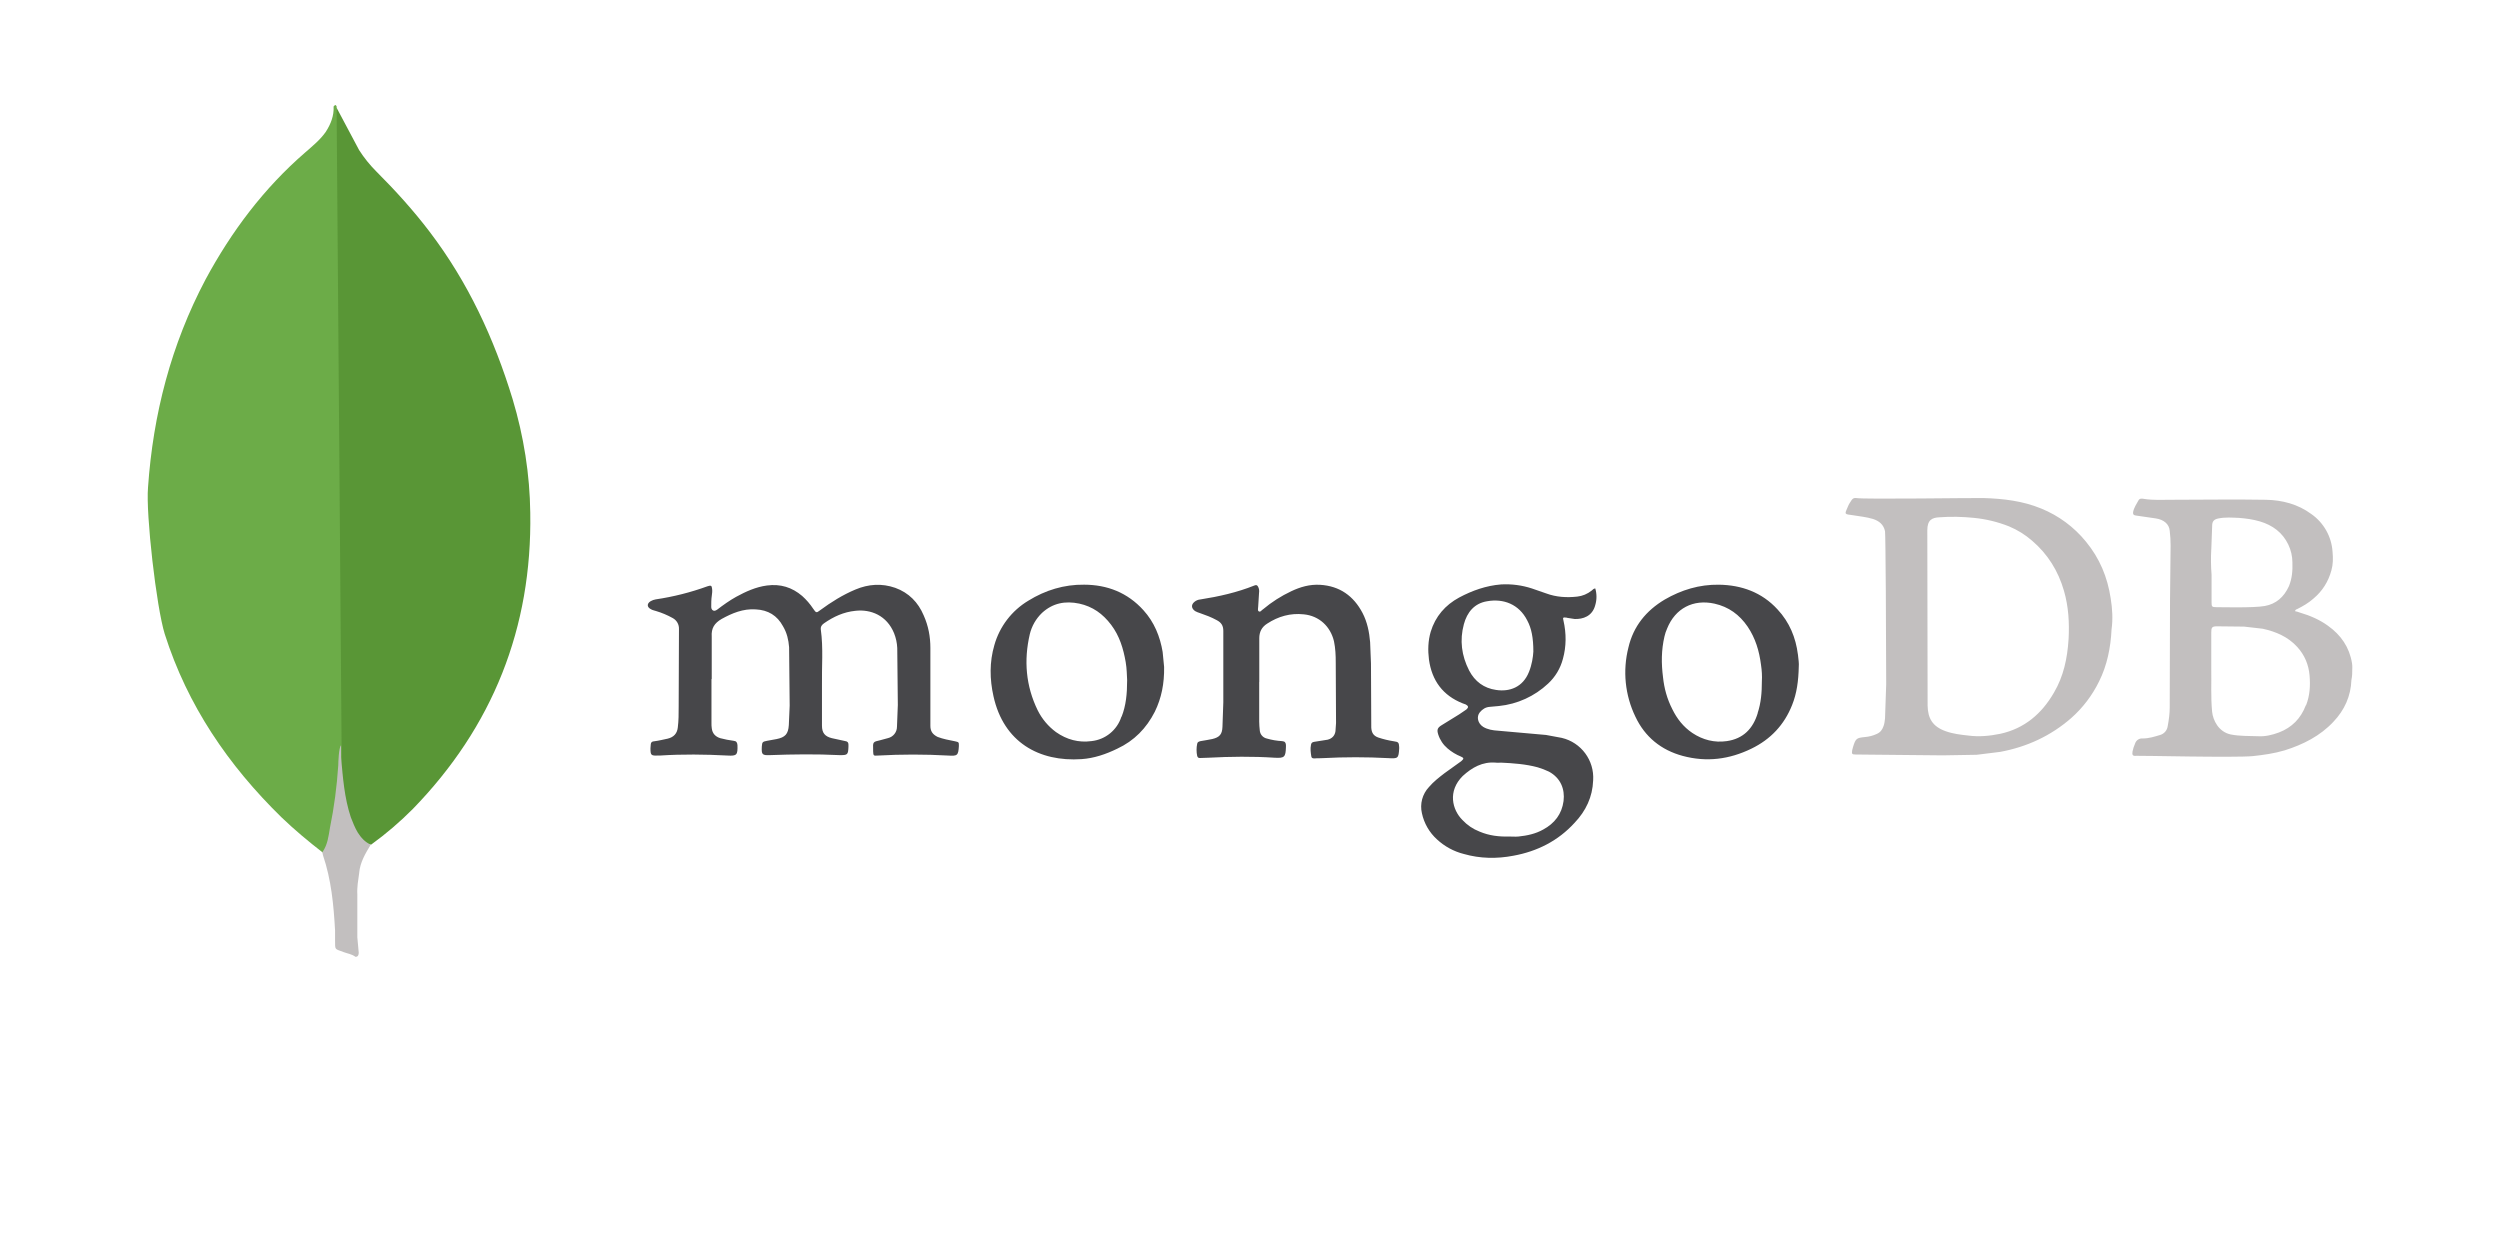
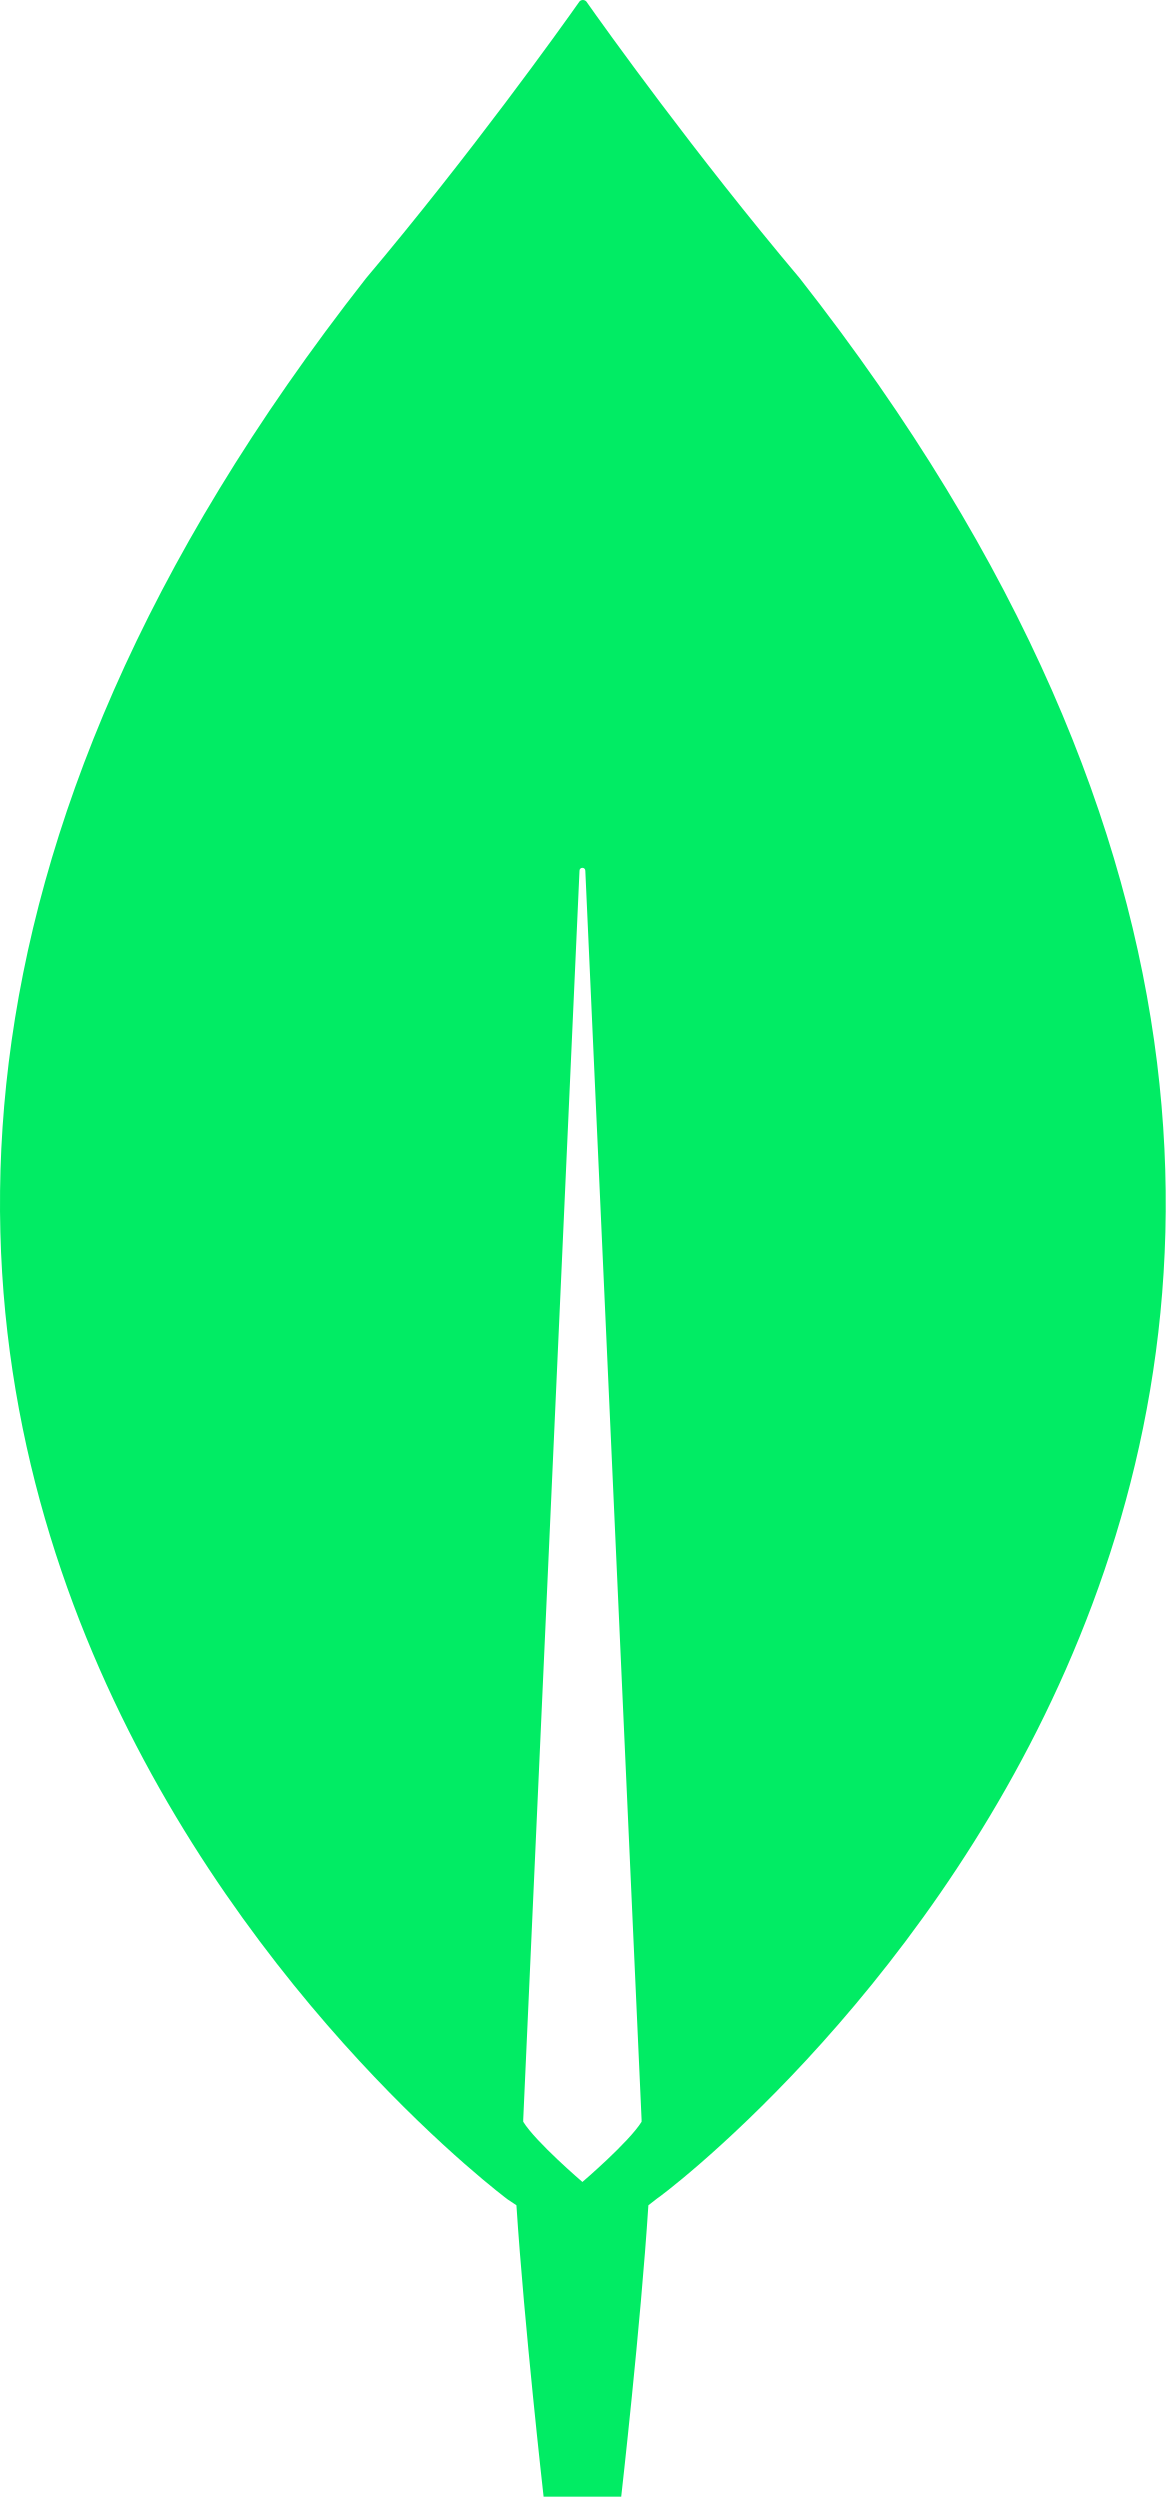
- <svg xmlns="http://www.w3.org/2000/svg" viewBox="0 0 120 60" width="120" height="60">
-   <path d="M16.147 5.154l1.09 2.05a6.15 6.15 0 0 0 .824 1.024c.913.913 1.782 1.87 2.56 2.895 1.848 2.427 3.095 5.122 3.986 8.04.534 1.782.824 3.608.846 5.456.09 5.523-1.804 10.266-5.634 14.208a16.3 16.3 0 0 1-2.004 1.715c-.38 0-.557-.3-.713-.557-.3-.5-.468-1.047-.557-1.603-.134-.668-.223-1.336-.178-2.027v-.312c-.022-.067-.356-30.732-.223-30.888z" fill="#599636" />
-   <path d="M16.147 5.088c-.045-.09-.09-.022-.134.022.022.445-.134.846-.38 1.225-.267.38-.624.668-.98.98-1.982 1.715-3.54 3.786-4.788 6.102-1.648 3.118-2.516 6.458-2.76 9.977-.11 1.27.4 5.746.802 7.037 1.09 3.43 3.05 6.302 5.6 8.796.624.6 1.292 1.158 1.982 1.692.2 0 .223-.178.267-.312a6.11 6.11 0 0 0 .2-.869c.2-1.113.312-2.227.445-3.34l-.245-31.31z" fill="#6cac48" />
-   <path d="M17.24 41.9c.045-.512.3-.935.557-1.358-.267-.11-.468-.334-.624-.58-.134-.223-.245-.5-.334-.735-.312-.935-.38-1.915-.468-2.873v-.58c-.11.09-.134.846-.134.958-.067 1.024-.2 2.027-.4 3.006-.067.4-.11.802-.356 1.158 0 .045 0 .09.022.156.4 1.18.512 2.383.58 3.608v.445c0 .534-.022.423.423.6.178.067.38.09.557.223.134 0 .156-.11.156-.2l-.067-.735v-2.05c-.022-.356.045-.713.09-1.047z" fill="#c2bfbf" />
-   <g transform="matrix(1.021124 0 0 1.021124 -4.376266 -1.845946)">
-     <path d="M37.73 33.72v2.077a1.45 1.45 0 0 0 .014.246c.027.246.178.396.4.465a4.97 4.97 0 0 0 .63.123c.123.014.164.068.178.2.014.465-.027.52-.478.492-1.052-.055-2.105-.068-3.157 0h-.1c-.328.014-.355-.014-.355-.342 0-.055.014-.123.014-.178 0-.1.068-.15.164-.15.22-.027.424-.082.63-.123.287-.068.45-.246.478-.533.04-.314.04-.642.04-.957l.014-3.662a.56.56 0 0 0-.3-.52 3.89 3.89 0 0 0-.78-.328c-.082-.027-.164-.04-.232-.082-.2-.096-.205-.273-.014-.383.068-.04.15-.068.232-.082a12.42 12.42 0 0 0 2.432-.615c.164-.055.205-.04.22.123.014.1 0 .22-.014.314-.027.178-.027.355-.027.52 0 .068.014.137.082.178s.137 0 .2-.04c.287-.22.574-.424.888-.6.45-.246.93-.465 1.45-.533.63-.082 1.175.082 1.654.492a3.1 3.1 0 0 1 .519.601c.137.2.15.205.328.068.52-.383 1.066-.724 1.654-.97.615-.26 1.244-.3 1.872-.082.642.232 1.08.683 1.34 1.298.22.492.314 1 .314 1.53v3.662c0 .246.1.4.342.52.26.1.547.15.82.205.178.04.178.04.178.22-.027.45-.068.478-.506.45a29.42 29.42 0 0 0-3.293 0c-.22.014-.22.014-.232-.205v-.068c-.014-.37-.014-.37.342-.45l.355-.096a.55.55 0 0 0 .424-.533l.04-1.025-.027-2.678a2.13 2.13 0 0 0-.15-.697c-.342-.834-1.093-1.134-1.818-1.052-.547.055-1.025.273-1.476.588-.096.068-.164.15-.15.287.123.875.04 1.75.055 2.624v1.9c0 .342.137.506.465.588l.63.137c.096.014.15.055.15.164v.1c-.014.383-.04.4-.424.396-1.093-.055-2.187-.04-3.266 0-.37.014-.4-.027-.383-.4.014-.22.04-.232.246-.273l.45-.082c.4-.082.547-.232.574-.656l.04-.916-.027-2.747c-.027-.342-.1-.67-.287-.984-.273-.506-.7-.765-1.285-.793-.588-.04-1.107.178-1.6.45-.342.2-.492.437-.465.834v1.995zm25.747.083v1.927a4.13 4.13 0 0 0 .027.41.42.42 0 0 0 .328.383 3.19 3.19 0 0 0 .724.123c.137.014.164.068.178.178v.096c-.014.478-.068.533-.533.506-1.04-.068-2.077-.055-3.116 0l-.4.014c-.082 0-.1-.04-.123-.096a1.39 1.39 0 0 1 0-.574c.014-.082.068-.1.15-.123.2-.027.37-.068.56-.1.342-.082.465-.22.478-.574l.04-1.148v-3.362c0-.246-.096-.396-.314-.506-.246-.137-.506-.232-.78-.328-.082-.027-.164-.055-.232-.096-.178-.123-.2-.3-.027-.437a.49.49 0 0 1 .273-.11c.875-.137 1.722-.328 2.542-.656.096-.04.137-.014.178.068s.055.178.04.273l-.04.642c0 .082-.04.2.027.232.082.055.137-.068.205-.1a6.09 6.09 0 0 1 1.326-.847c.424-.2.86-.328 1.353-.3.916.055 1.572.52 1.995 1.326.22.424.314.888.355 1.367l.04 1 .014 3.02c.014.232.096.383.328.465a4.47 4.47 0 0 0 .738.178c.22.027.232.068.246.273v.068c-.027.465-.055.478-.52.45a28.59 28.59 0 0 0-3.061 0c-.137.014-.273 0-.4.014-.082 0-.137-.014-.15-.096-.027-.178-.055-.355-.014-.547.014-.082.055-.123.15-.137l.63-.1c.22-.055.342-.2.37-.4l.027-.383-.014-2.856c0-.328-.014-.656-.082-.984-.164-.7-.697-1.2-1.42-1.27-.63-.068-1.2.096-1.722.437-.26.164-.37.396-.37.683v2.064c0-.04 0-.04.014-.04z" fill="#47474a" />
-     <path d="M103.503 29.935c-.15-.998-.52-1.886-1.162-2.665a5.27 5.27 0 0 0-2.105-1.558c-.86-.355-1.777-.465-2.706-.492-.383-.014-5.603.068-5.986 0-.096-.014-.164.014-.22.096-.068.1-.137.205-.178.314-.164.37-.164.342.232.396.328.055.642.082.957.178.287.096.492.26.56.574.027.15.055 4.96.055 7.202l-.055 1.6c-.014.123-.027.246-.068.355-.055.164-.15.3-.314.37a1.62 1.62 0 0 1-.574.15c-.37.04-.424.055-.547.465l-.04.15c-.027.178-.014.205.164.205l4.086.04 1.6-.027 1.107-.137c1.257-.232 2.378-.752 3.334-1.585a5.55 5.55 0 0 0 1.312-1.722c.383-.765.547-1.6.588-2.446.068-.478.04-.97-.04-1.462zm-1.982 1.94c-.055.875-.232 1.722-.683 2.487-.574.998-1.394 1.695-2.528 1.94-.492.1-.984.15-1.5.082-.37-.04-.724-.082-1.066-.205-.615-.22-.834-.6-.847-1.2l-.014-8.24c0-.492.22-.6.574-.615.533-.04 1.08-.027 1.613.027a6.06 6.06 0 0 1 1.654.4 3.98 3.98 0 0 1 1.08.67c.738.63 1.23 1.42 1.5 2.35.22.752.26 1.517.22 2.282zm13.34 1.34c0-.082 0-.15-.014-.232-.123-.752-.52-1.326-1.134-1.763-.396-.287-.847-.478-1.312-.615-.082-.027-.15-.055-.232-.068.014-.068.055-.082.096-.096.273-.137.533-.287.765-.492.424-.355.7-.793.847-1.326.082-.287.082-.574.055-.875a2.35 2.35 0 0 0-.998-1.777c-.63-.465-1.367-.656-2.132-.67-1.476-.027-2.965 0-4.44 0-.424 0-.847.027-1.285-.04-.082-.014-.2-.04-.26.055-.1.178-.22.355-.26.56-.014.096.014.15.123.164l.943.137c.37.055.63.26.656.588a5.78 5.78 0 0 1 .04.683l-.027 2.555-.014 5.056c0 .3-.04.588-.096.888a.5.5 0 0 1-.355.41c-.273.082-.533.164-.82.164a.34.34 0 0 0-.355.232c-.055.123-.1.26-.123.383-.027.164.014.22.178.2.123-.014 4.633.096 5.48.014.506-.055 1-.123 1.503-.273.86-.273 1.654-.67 2.282-1.34.52-.547.82-1.203.847-1.968.04-.178.04-.355.04-.547zm-6.628-5.6l.04-1.093c0-.205.082-.3.287-.342.328-.068.656-.04.984-.027.328.027.642.068.97.164.6.178 1.066.52 1.34 1.093a1.96 1.96 0 0 1 .191.834c.014.383-.014.752-.164 1.12-.232.506-.6.834-1.134.93s-2.05.055-2.282.055c-.205 0-.22-.027-.22-.232V28.83a8.79 8.79 0 0 1-.014-1.203zm4.44 7.352c-.232.615-.656 1.04-1.257 1.27-.328.123-.656.2-1 .178-.424-.014-.847 0-1.27-.082-.574-.123-.834-.67-.875-1.066-.068-.697-.027-1.408-.04-1.927v-1.804c0-.22.027-.287.26-.287l1.285.014.875.1c.615.137 1.175.37 1.613.847.355.383.547.847.588 1.353.04.478.014.943-.164 1.394z" fill="#c2bfbf" />
-     <path d="M77.95 30.85l.355.055c.383.014.834-.123.97-.656a1.38 1.38 0 0 0 0-.78c-.082 0-.123.068-.164.096-.205.164-.437.26-.683.287-.492.055-.984.027-1.462-.15l-.67-.232a3.95 3.95 0 0 0-1.45-.19c-.697.055-1.353.287-1.968.615-.656.355-1.12.888-1.34 1.613-.123.424-.137.86-.082 1.298.137.998.656 1.695 1.585 2.064.055.014.096.04.15.055.123.068.137.137.027.232l-.342.232-.82.506c-.205.123-.232.22-.164.437a1.43 1.43 0 0 0 .437.656 2.28 2.28 0 0 0 .629.383c.15.068.15.1.014.22l-.78.56c-.26.2-.52.4-.738.656a1.35 1.35 0 0 0-.328 1.23 2.31 2.31 0 0 0 .71 1.23 2.9 2.9 0 0 0 1.257.683c.765.22 1.558.232 2.337.082 1.12-.205 2.1-.7 2.87-1.544.533-.56.847-1.216.875-2a1.92 1.92 0 0 0-1.476-1.995l-.738-.137-2.255-.2c-.246-.014-.492-.055-.697-.178-.26-.164-.328-.478-.164-.683.123-.15.273-.246.465-.26l.437-.04a3.96 3.96 0 0 0 2.309-1.052 2.42 2.42 0 0 0 .697-1.162c.164-.588.164-1.2.027-1.8-.04-.15-.027-.164.164-.137zm-3.35 6.807c.082.014.164 0 .246 0 .574.027 1.162.068 1.722.22a3.58 3.58 0 0 1 .533.205c.547.3.752.82.683 1.38-.082.615-.424 1.052-.957 1.34-.355.2-.752.287-1.162.328-.15.014-.287 0-.437 0-.478.014-.943-.04-1.394-.232-.314-.123-.574-.3-.806-.547-.478-.478-.7-1.353.014-2.064.437-.4.93-.683 1.558-.63zm1.558-4.264c-.287.724-.916.943-1.544.847-.574-.082-.998-.396-1.27-.916-.355-.697-.45-1.42-.246-2.173.15-.56.492-.984 1.093-1.08.765-.137 1.5.137 1.886.902.2.37.287.82.287 1.462-.014.26-.068.615-.205.957zm-17.218-.93c-.123-.738-.396-1.408-.902-1.968-.752-.834-1.708-1.2-2.788-1.203-.943-.014-1.83.26-2.624.752a3.56 3.56 0 0 0-1.599 2.091c-.232.793-.22 1.6-.04 2.405.478 2.16 2.146 3.088 4.14 2.952.588-.04 1.148-.232 1.68-.492.793-.37 1.367-.957 1.763-1.736.314-.642.45-1.326.437-2.105l-.068-.697zM57 35.497a1.66 1.66 0 0 1-1.408 1.148c-.6.082-1.162-.068-1.667-.424a2.84 2.84 0 0 1-.861-1.025c-.56-1.148-.656-2.35-.37-3.58a2.05 2.05 0 0 1 .574-.998c.506-.465 1.093-.574 1.75-.437.63.137 1.107.478 1.5.998s.574 1.12.683 1.75c.055.314.055.642.068.847 0 .656-.055 1.2-.26 1.722zm31.8-2.924c-.1-.793-.396-1.517-.957-2.118-.738-.806-1.695-1.148-2.76-1.162-.916-.014-1.763.246-2.542.697-.875.52-1.476 1.257-1.708 2.255a4.77 4.77 0 0 0 .328 3.252c.45.957 1.216 1.572 2.228 1.845 1.12.3 2.187.164 3.225-.342.902-.437 1.544-1.12 1.913-2.05.22-.547.3-1.134.314-1.818.014-.123-.014-.342-.04-.56zm-1.886 2.747c-.22.738-.683 1.216-1.462 1.326-.574.082-1.12-.055-1.613-.383-.424-.287-.724-.67-.943-1.12-.246-.478-.383-.984-.437-1.503-.082-.642-.082-1.27.068-1.913a1.95 1.95 0 0 1 .123-.369c.383-.957 1.23-1.394 2.228-1.175.67.15 1.175.52 1.558 1.08.37.547.547 1.148.63 1.8.04.26.055.533.04.765 0 .533-.04 1.025-.2 1.503z" fill="#47474a" />
-   </g>
+ <svg xmlns="http://www.w3.org/2000/svg" viewBox="0 0 256 549" width="256" height="549" preserveAspectRatio="xMidYMid">
+   <path fill="#01EC64" d="M175.622 61.108C152.612 33.807 132.797 6.078 128.749.32a1.03 1.03 0 0 0-1.492 0c-4.048 5.759-23.863 33.487-46.874 60.788-197.507 251.896 31.108 421.89 31.108 421.89l1.917 1.28c1.704 26.234 5.966 63.988 5.966 63.988h17.045s4.26-37.54 5.965-63.987l1.918-1.494c.213.214 228.828-169.78 31.32-421.677Zm-47.726 418.05s-10.227-8.744-12.997-13.222v-.428l12.358-274.292c0-.853 1.279-.853 1.279 0l12.357 274.292v.428c-2.77 4.478-12.997 13.223-12.997 13.223Z" />
</svg>
